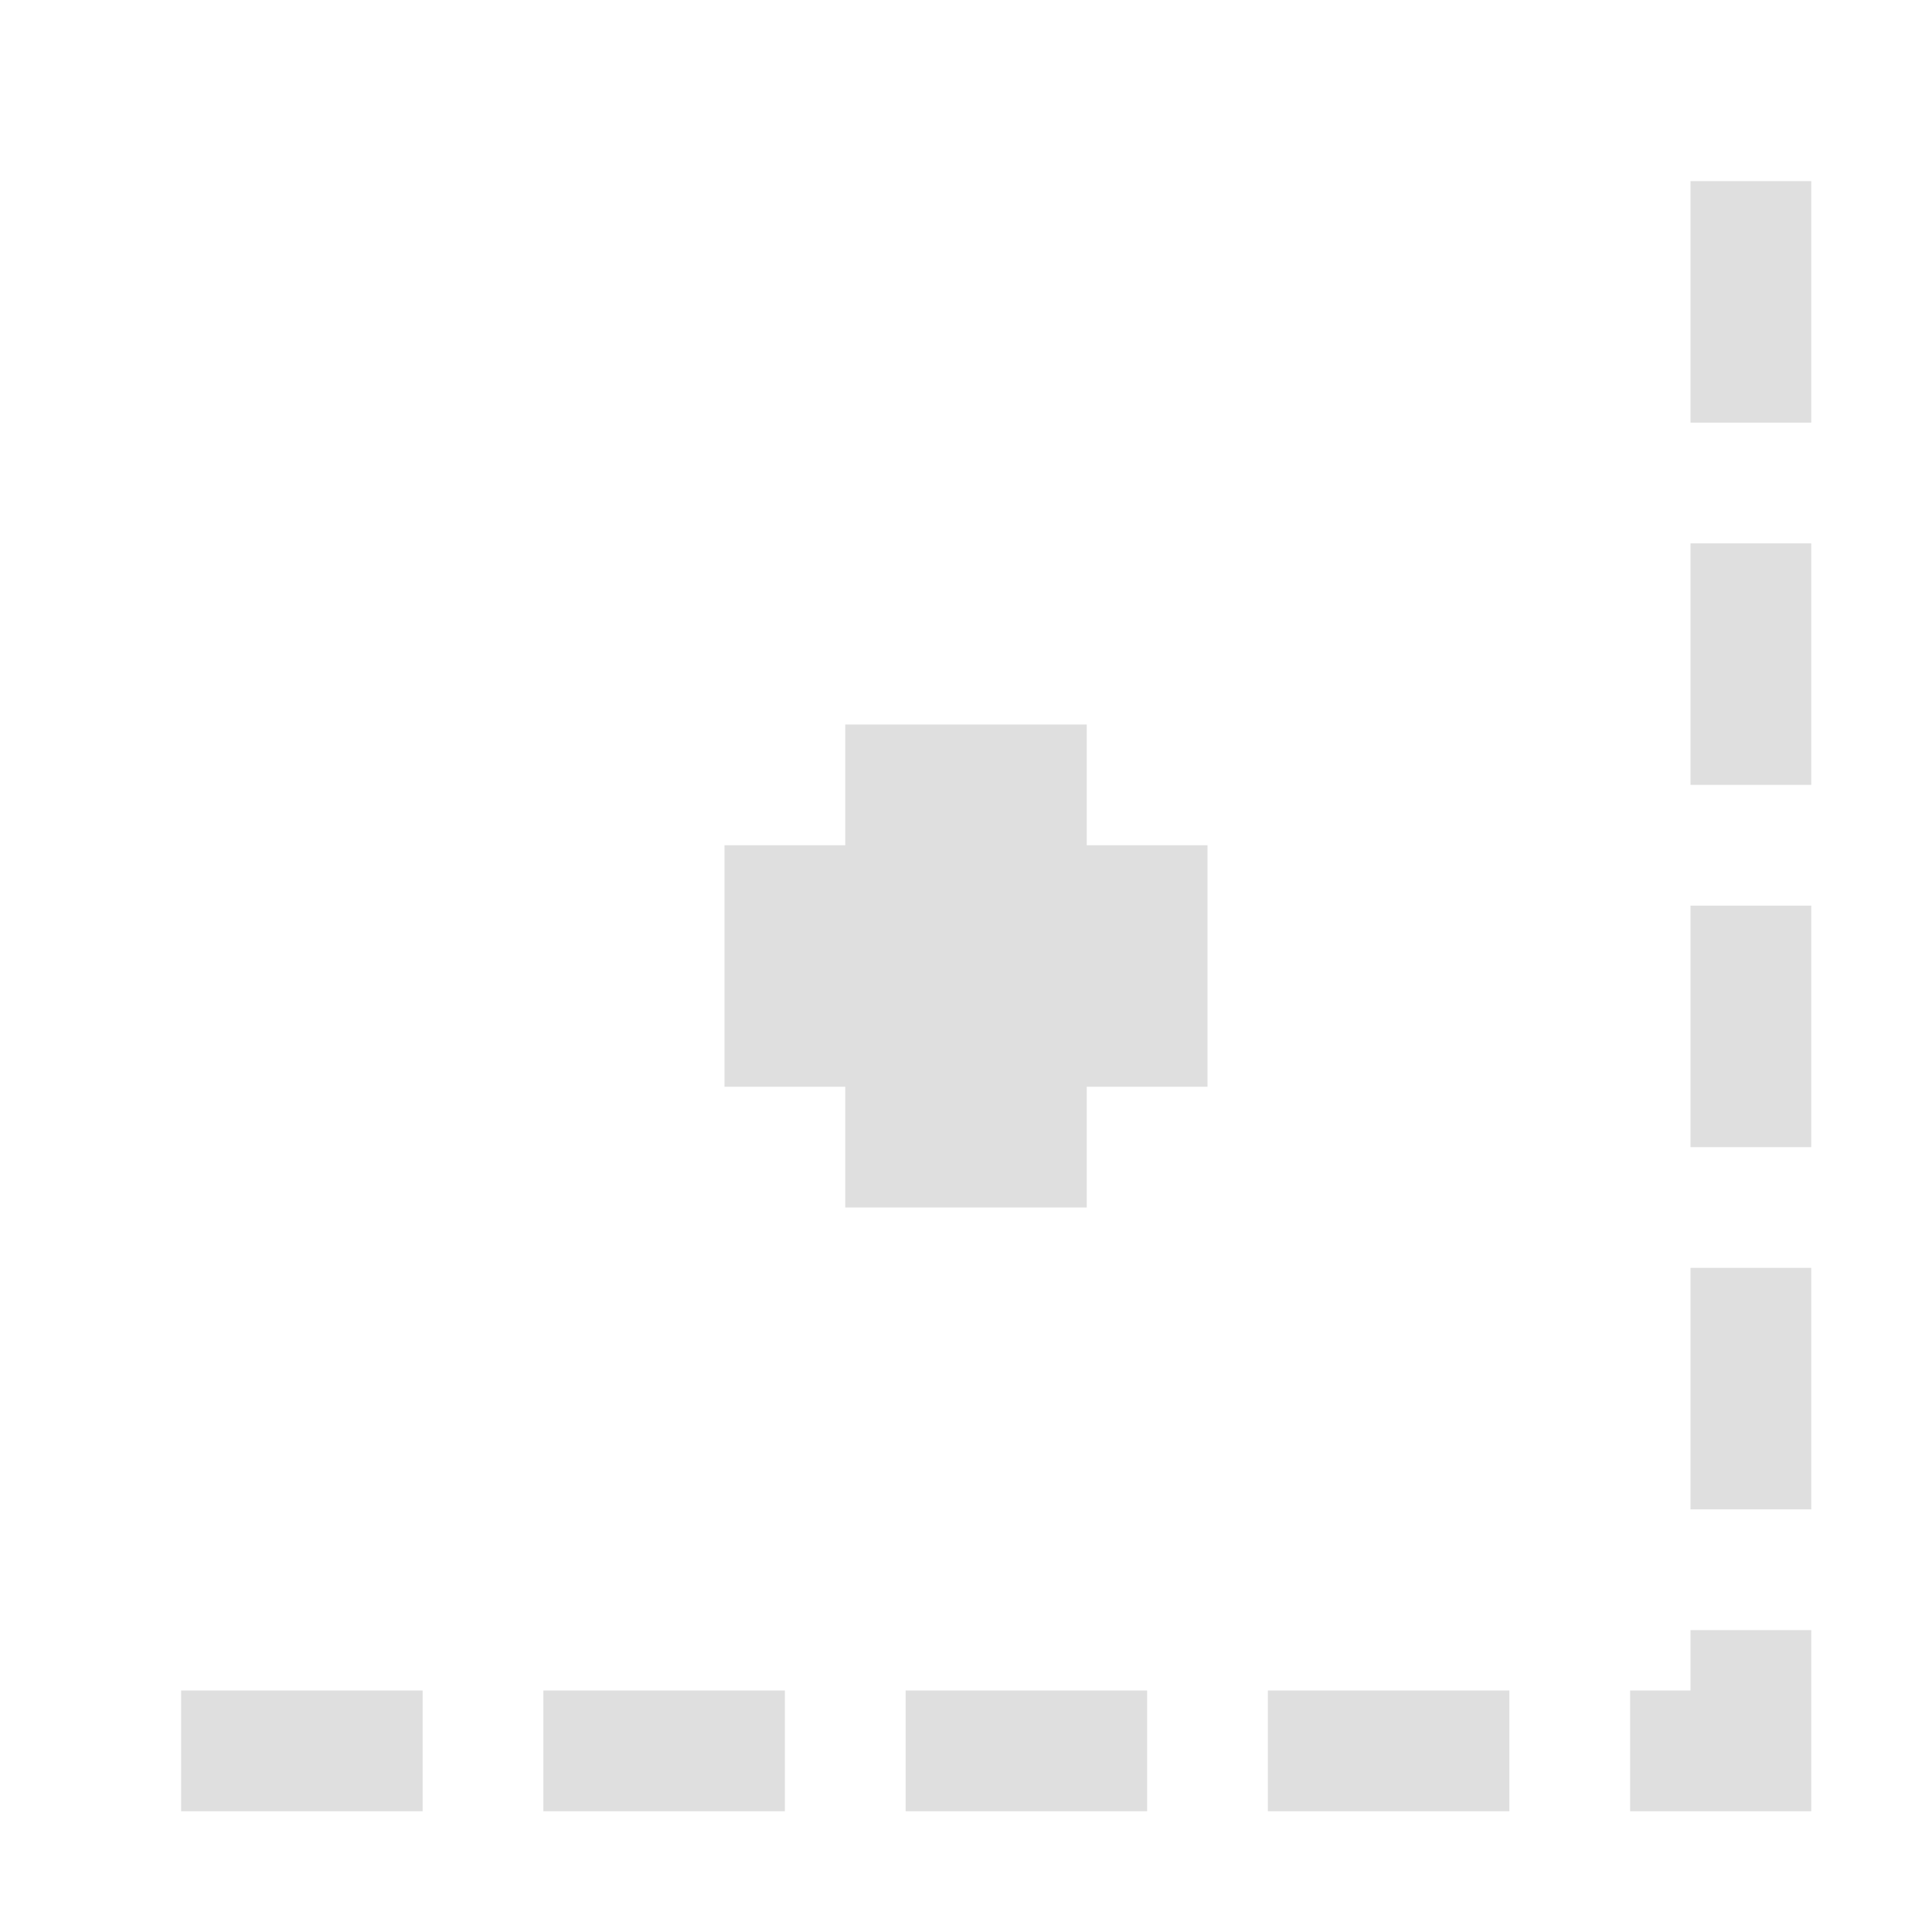
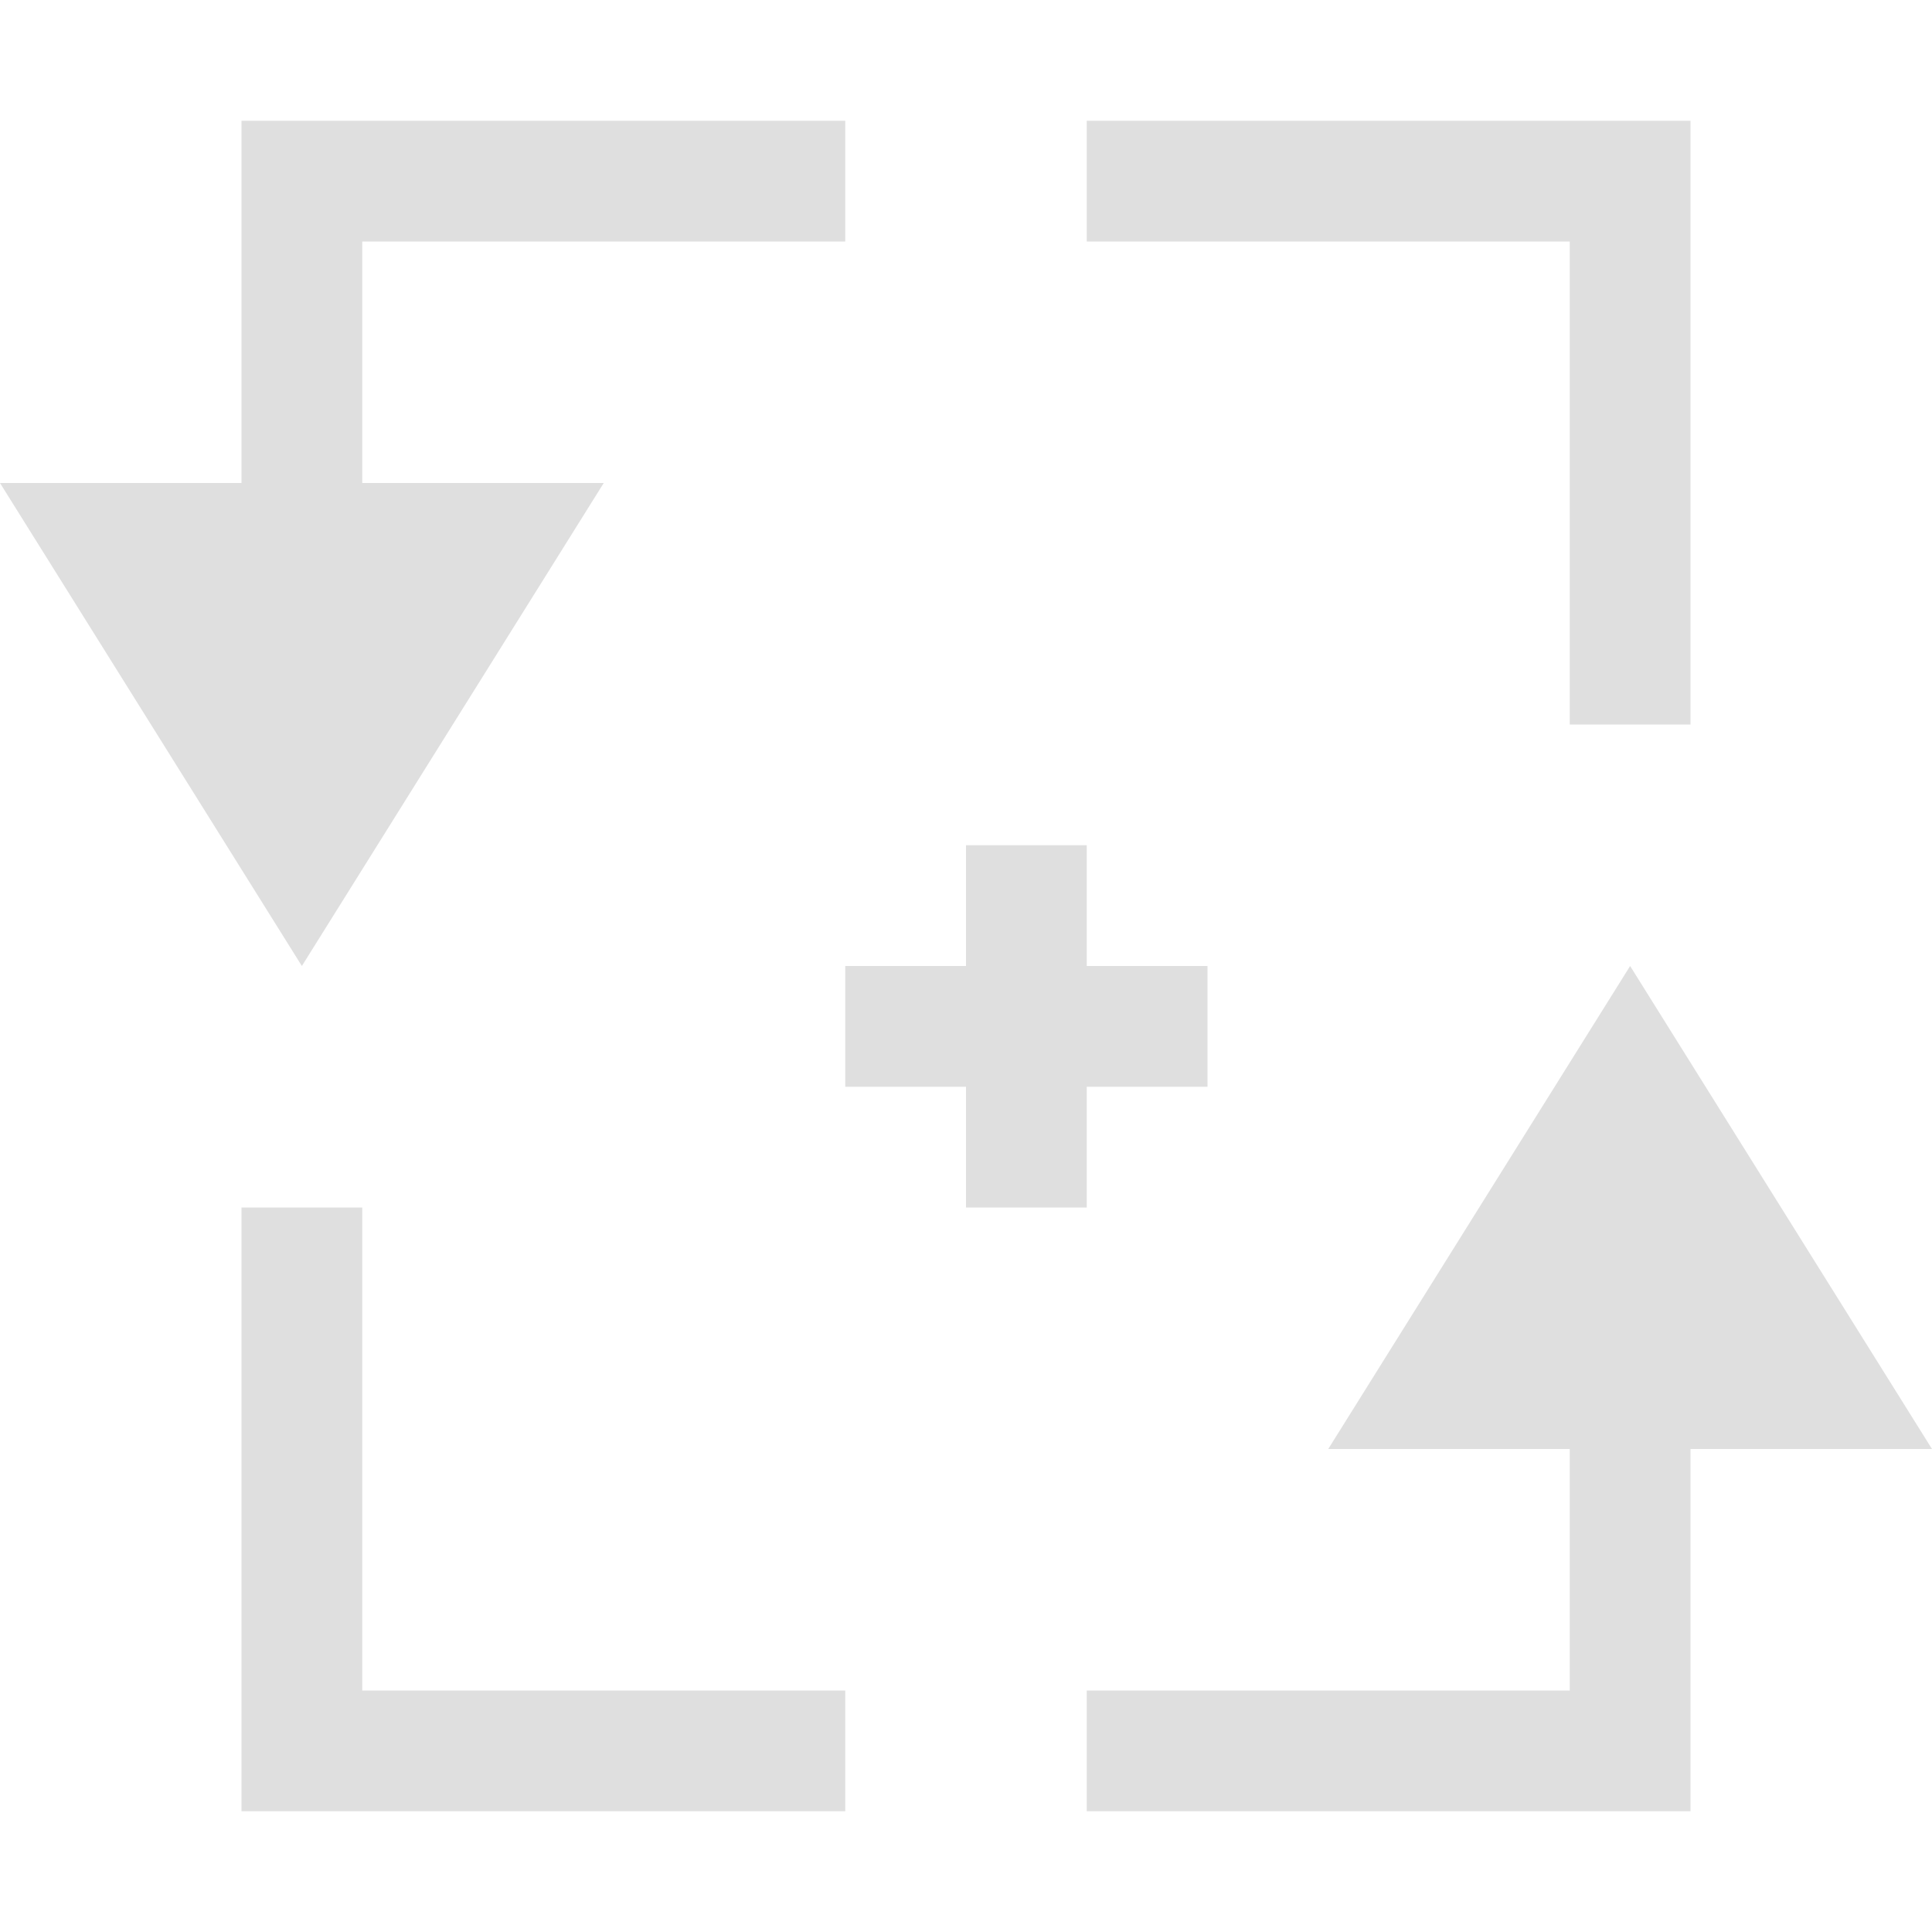
- <svg xmlns="http://www.w3.org/2000/svg" width="16" height="16" viewBox="0 0 16 16">
+ <svg xmlns="http://www.w3.org/2000/svg" width="16" height="16" version="1.1">
  <defs>
    <style id="current-color-scheme" type="text/css">
   .ColorScheme-Text { color:#dfdfdf; } .ColorScheme-Highlight { color:#4285f4; }
  </style>
  </defs>
-   <path style="fill:currentColor" class="ColorScheme-Text" d="M 14 1.5 L 14 2 L 14 3 L 14 3.5 L 15 3.5 L 15 3 L 15 2 L 15 1.5 L 14 1.5 z M 14 4.5 L 14 5 L 14 6 L 14 6.5 L 15 6.5 L 15 6 L 15 5 L 15 4.5 L 14 4.5 z M 7 6 L 7 7 L 6 7 L 6 9 L 7 9 L 7 10 L 9 10 L 9 9 L 10 9 L 10 7 L 9 7 L 9 6 L 7 6 z M 14 7.5 L 14 8 L 14 9 L 14 9.5 L 15 9.5 L 15 9 L 15 8 L 15 7.5 L 14 7.5 z M 14 10.5 L 14 11 L 14 12 L 14 12.5 L 15 12.5 L 15 12 L 15 11 L 15 10.5 L 14 10.5 z M 14 13.5 L 14 14 L 13.5 14 L 13.5 15 L 14 15 L 14.5 15 L 15 15 L 15 14.5 L 15 14 L 15 13.5 L 14 13.5 z M 1.5 14 L 1.5 15 L 2 15 L 3 15 L 3.5 15 L 3.5 14 L 3 14 L 2 14 L 1.5 14 z M 4.5 14 L 4.5 15 L 5 15 L 6 15 L 6.5 15 L 6.5 14 L 6 14 L 5 14 L 4.5 14 z M 7.5 14 L 7.5 15 L 8 15 L 9 15 L 9.5 15 L 9.5 14 L 9 14 L 8 14 L 7.5 14 z M 10.5 14 L 10.5 15 L 11 15 L 12 15 L 12.5 15 L 12.5 14 L 12 14 L 11 14 L 10.5 14 z" />
+   <path style="fill:currentColor" class="ColorScheme-Text" d="M 2,10 V 15 H 7 V 14 H 3 V 10 Z M 9,1 V 2 H 13 V 6 H 14 V 1 Z M 2.5,8 5,4 H 3 V 2 H 7 V 1 H 2 V 4 H 0 Z M 13.5,8 11,12 H 13 V 14 H 9 V 15 H 14 V 12 H 16 Z M 8,7 V 8 H 7 V 9 H 8 V 10 H 9 V 9 H 10 V 8 H 9 V 7 Z" />
</svg>
